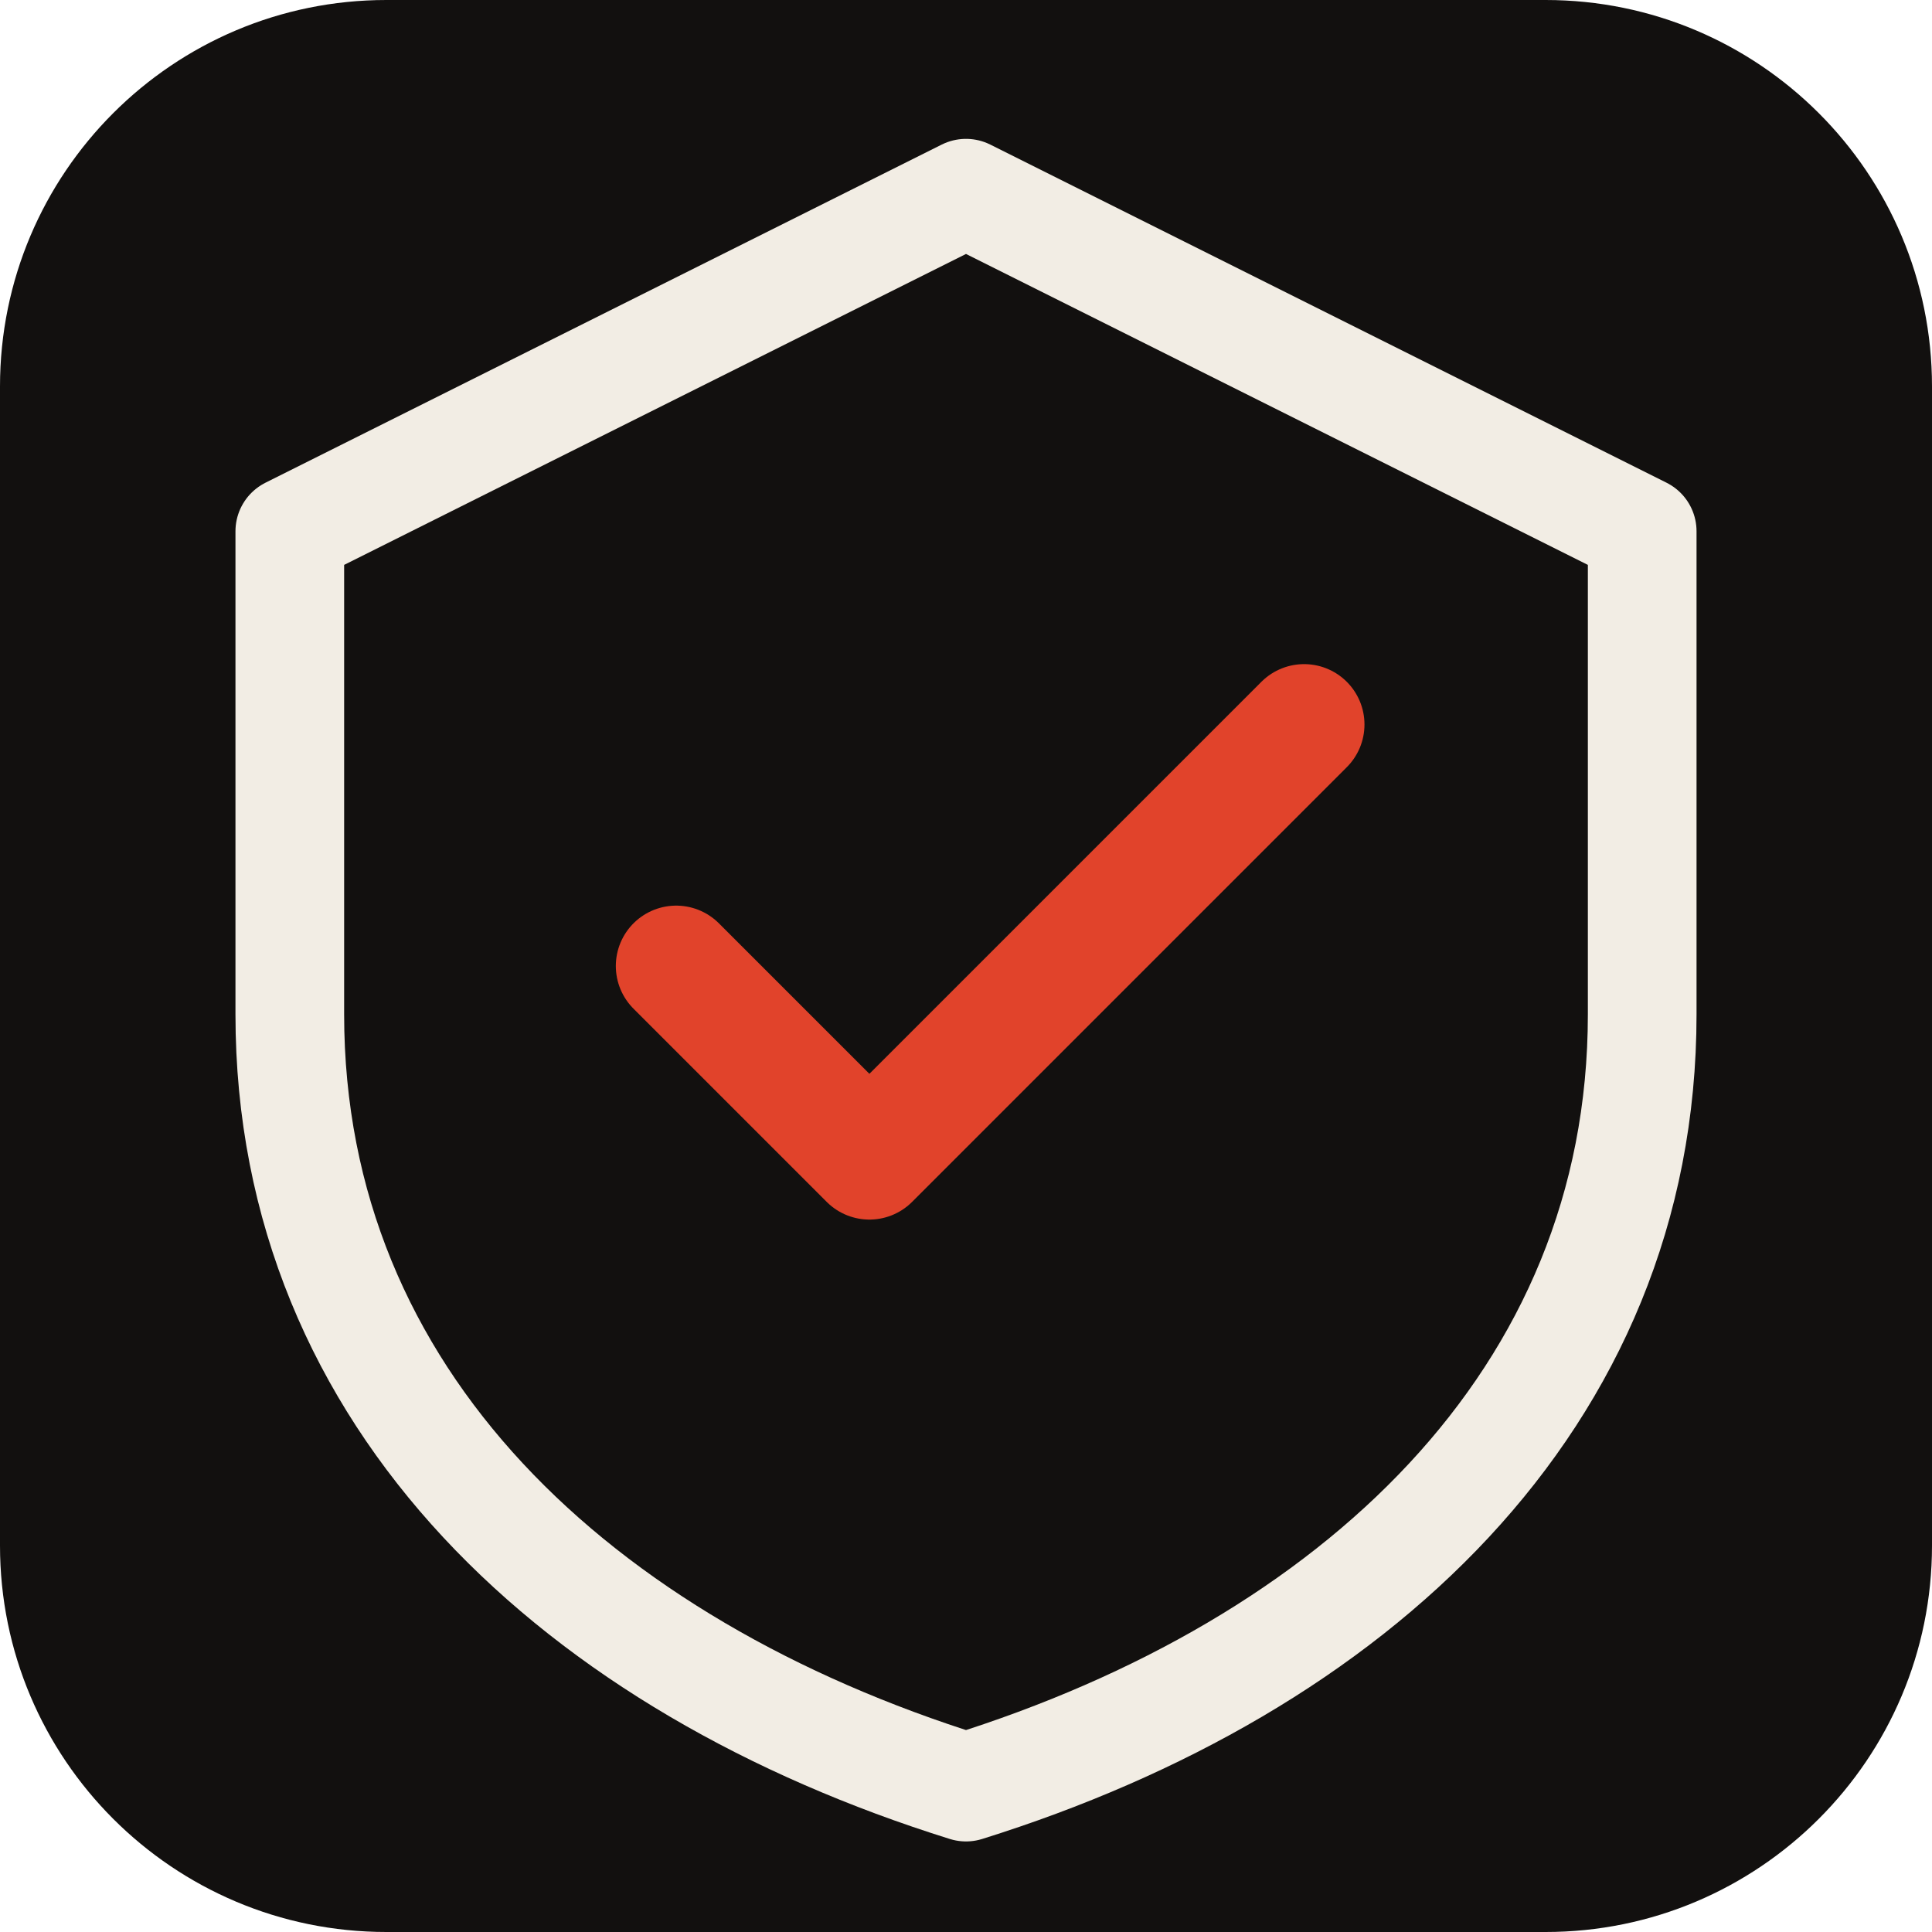
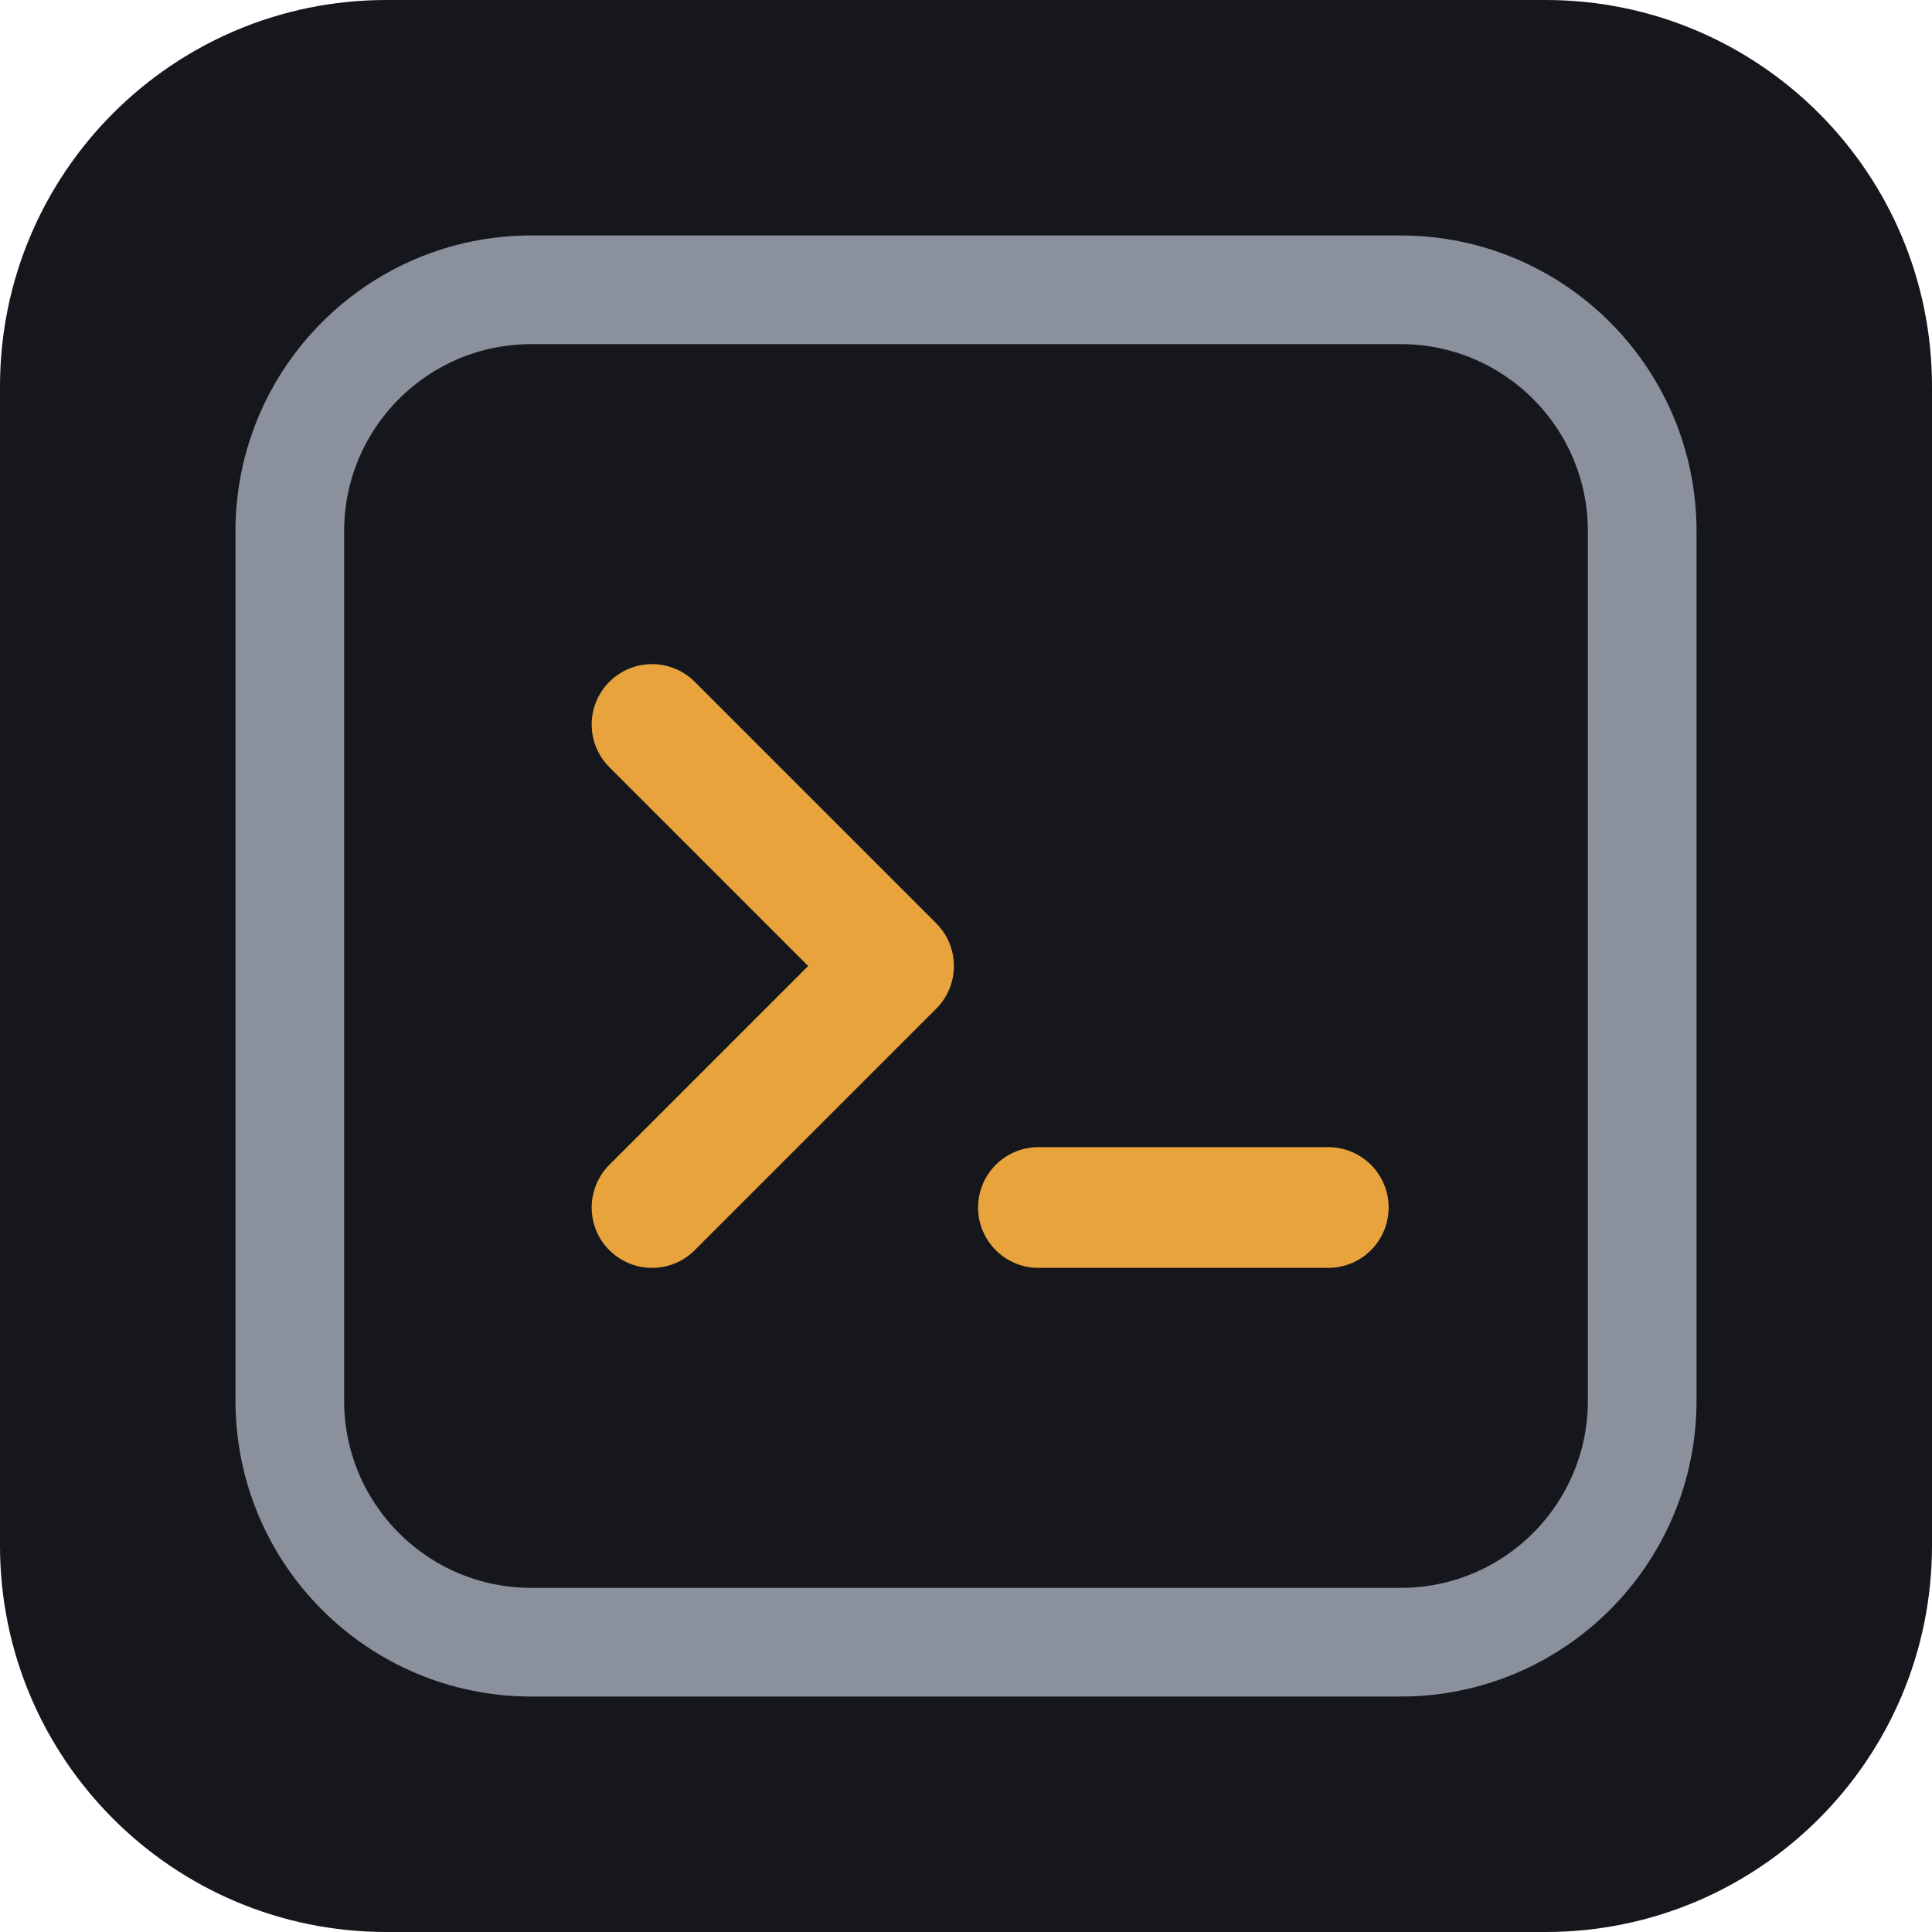
<svg xmlns="http://www.w3.org/2000/svg" viewBox="0 0 40 40">
-   <rect width="40" height="40" rx="8" fill="#12100F" />
-   <path d="M20 4L34 11V21C34 29 28 34.5 20 37C12 34.5 6 29 6 21V11L20 4Z" stroke="#F2EDE4" stroke-width="2.25" stroke-linejoin="round" fill="none" />
-   <path d="M14 20L18 24L27 15" stroke="#E1432B" stroke-width="2.5" stroke-linecap="round" stroke-linejoin="round" fill="none" />
+   <rect width="40" height="40" rx="8" fill="#15171C" />
+   <rect x="6" y="6" width="28" height="28" rx="5" stroke="#8A909C" stroke-width="2.25" fill="none" />
+   <path d="M13.5 15L18.5 20L13.5 25" stroke="#E8A33D" stroke-width="2.5" stroke-linecap="round" stroke-linejoin="round" fill="none" />
+   <path d="M21.5 25H27.5" stroke="#E8A33D" stroke-width="2.5" stroke-linecap="round" fill="none" />
</svg>
